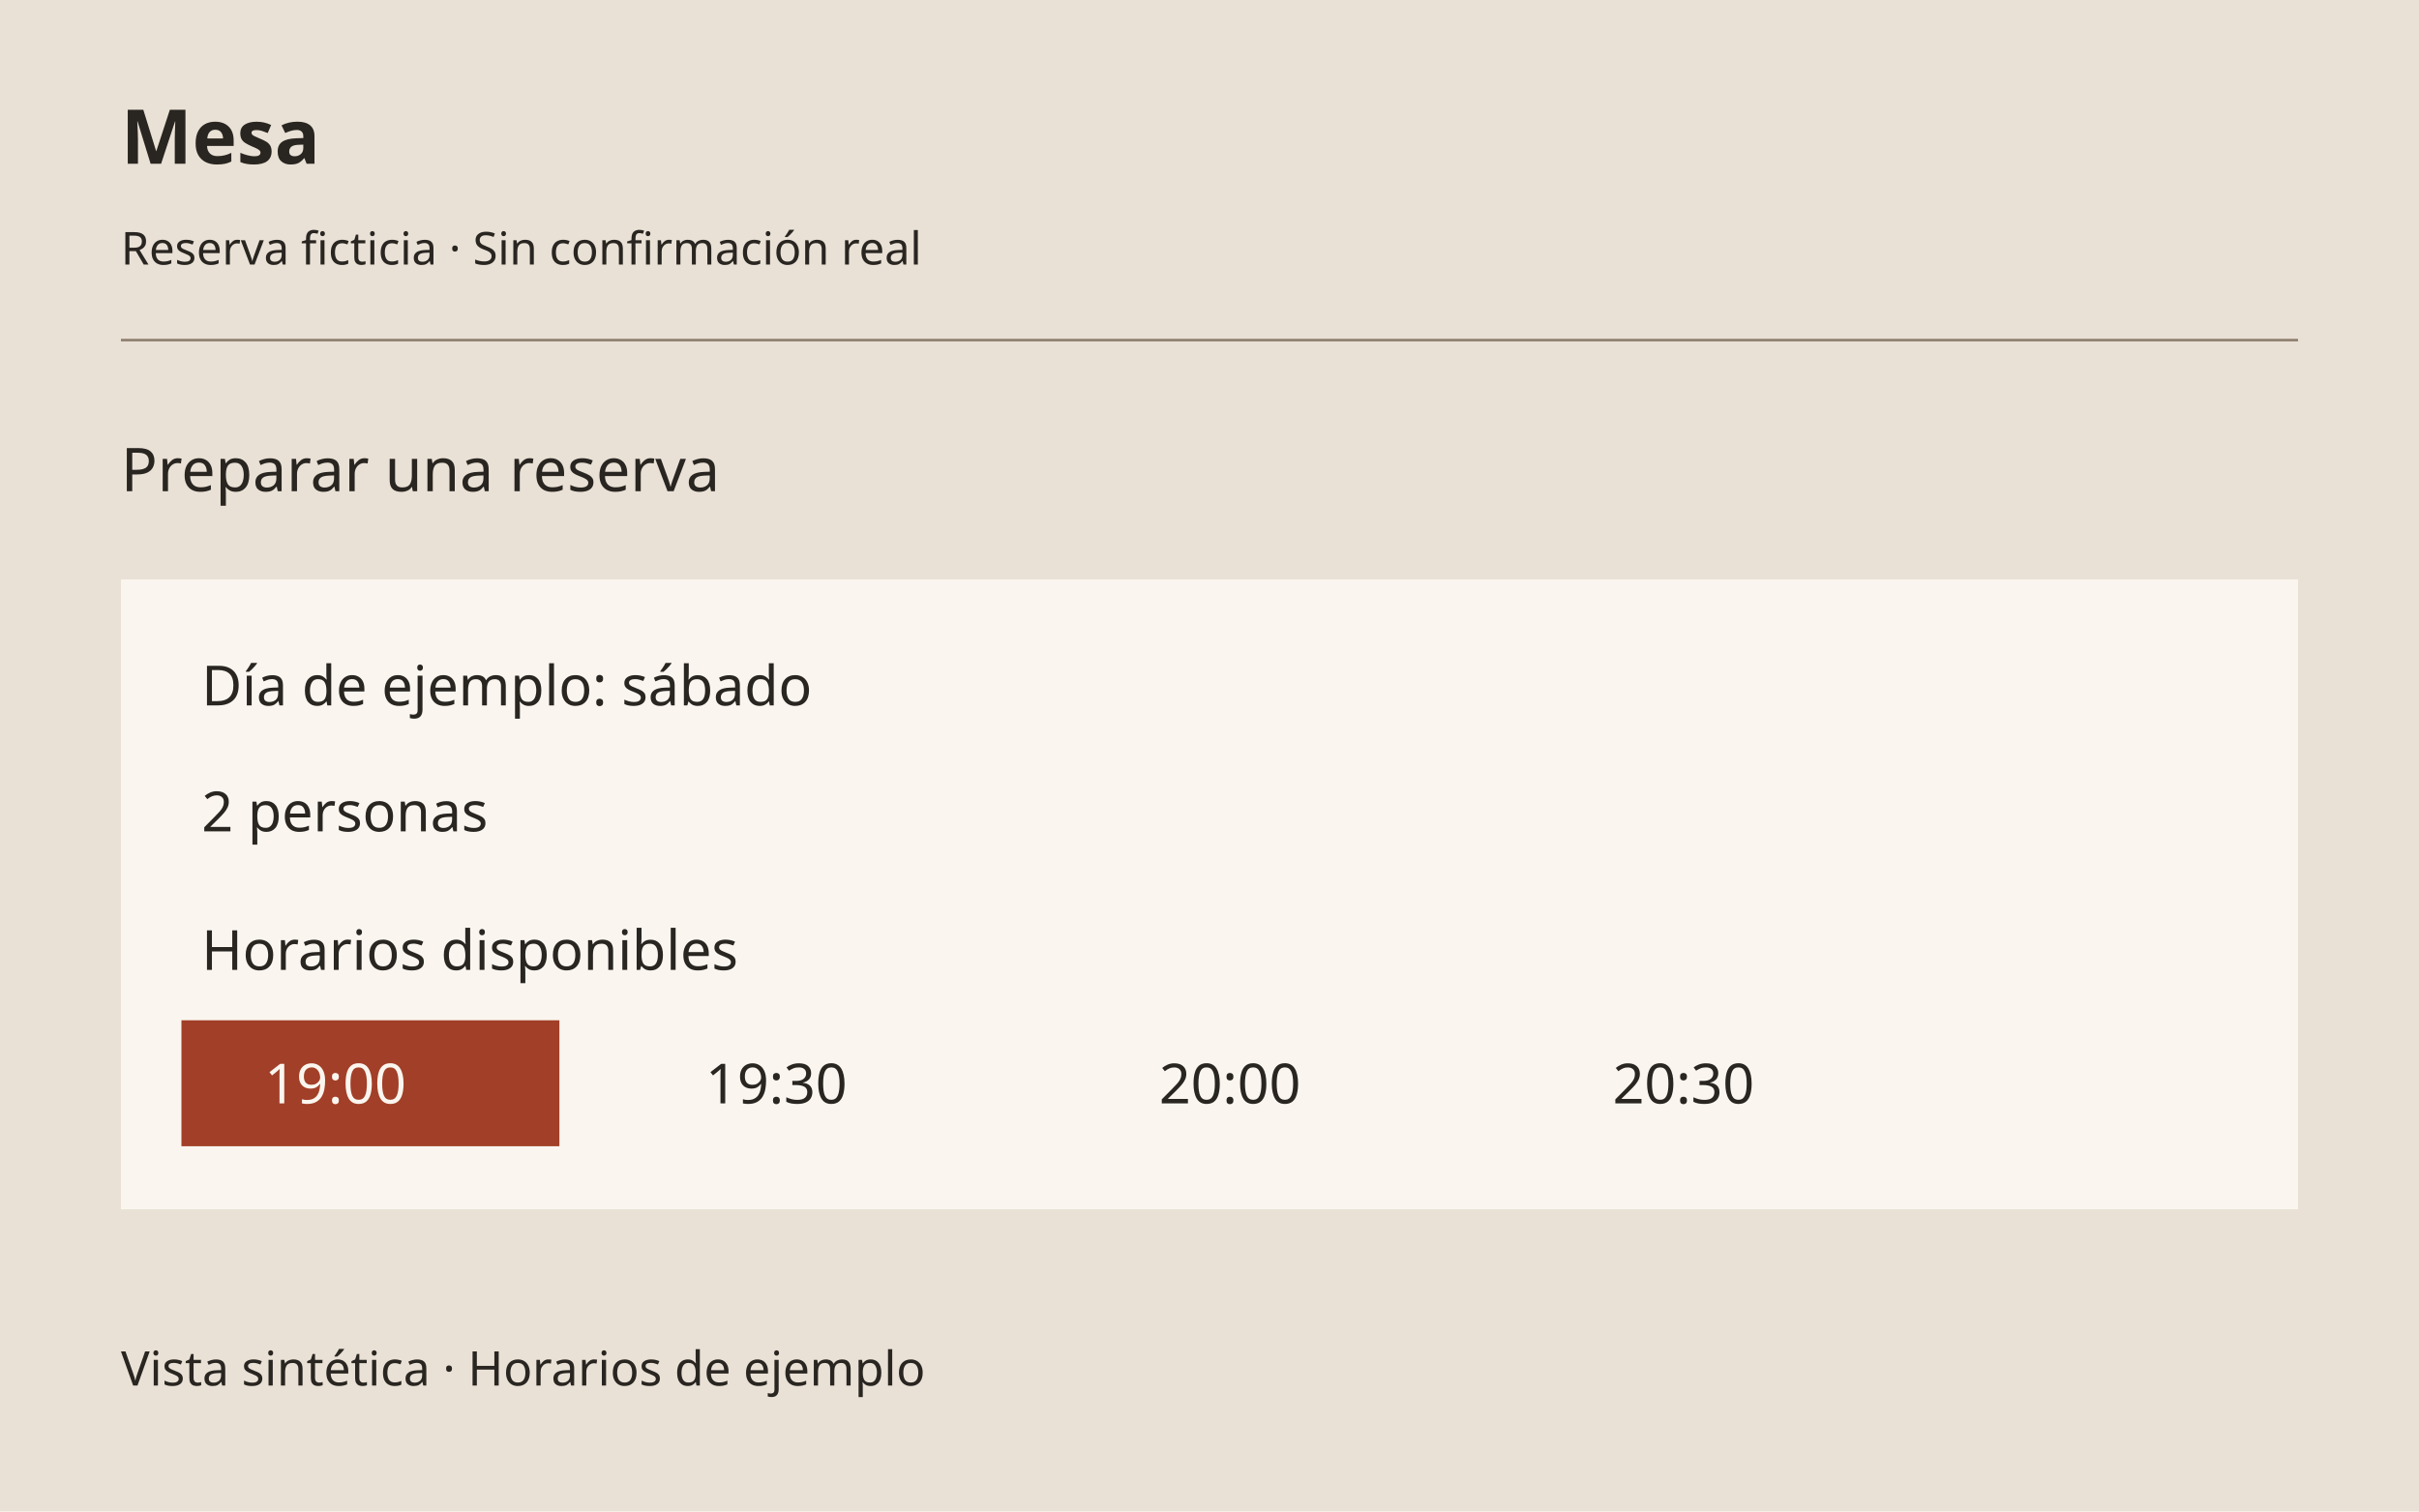
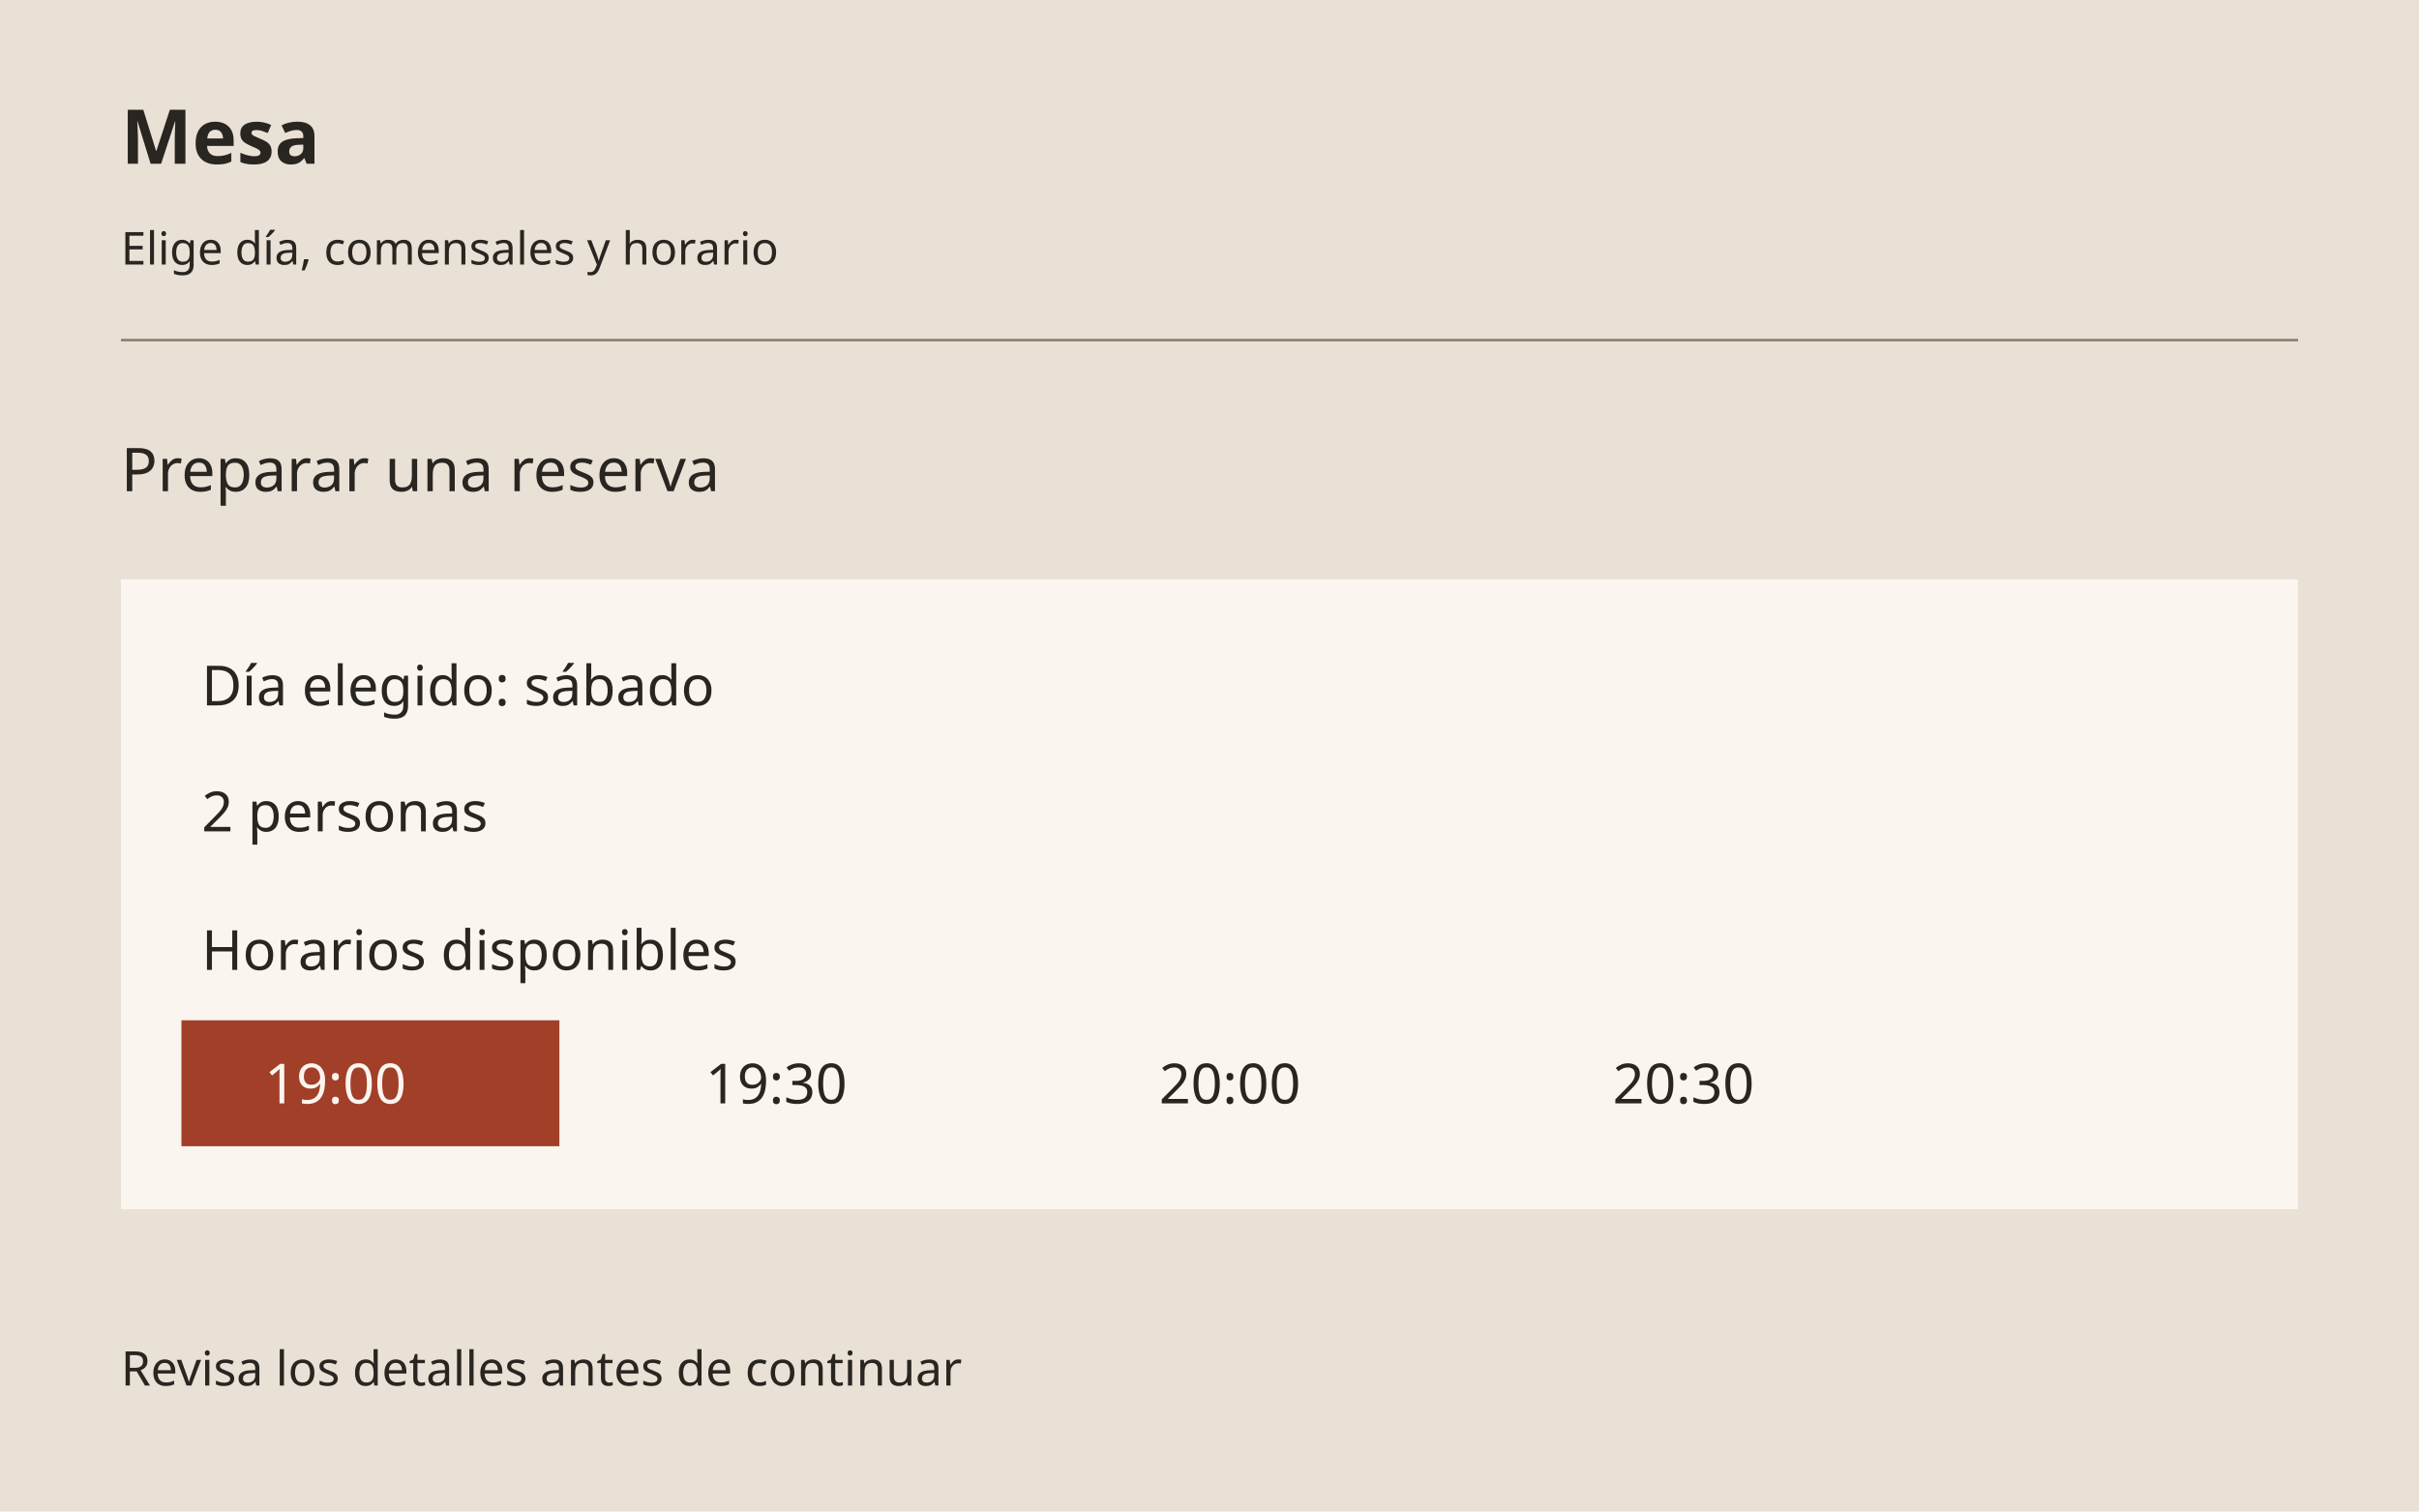
<svg xmlns="http://www.w3.org/2000/svg" width="960" height="600" viewBox="0 0 960 600">
  <rect width="960" height="600" fill="#e9e1d5" />
  <g font-family="system-ui,sans-serif" fill="#292521">
    <text x="48" y="65" font-size="30" font-weight="700">Mesa</text>
-     <text x="48" y="105" font-size="18">Reserva ficticia · Sin confirmación real</text>
+     <text x="48" y="105" font-size="18">Elige día, comensales y horario</text>
    <path d="M48 135H912" stroke="#8e7c6d" />
    <text x="48" y="195" font-size="24">Preparar una reserva</text>
    <rect x="48" y="230" width="864" height="250" fill="#faf6ef" />
    <g font-size="22">
-       <text x="80" y="280">Día de ejemplo: sábado</text>
+       <text x="80" y="280">Día elegido: sábado</text>
      <text x="80" y="330">2 personas</text>
      <text x="80" y="385">Horarios disponibles</text>
    </g>
    <rect x="72" y="405" width="150" height="50" fill="#a23f28" />
    <g font-size="22">
      <text x="105" y="438" fill="#faf6ef">19:00</text>
      <text x="280" y="438">19:30</text>
      <text x="460" y="438">20:00</text>
      <text x="640" y="438">20:30</text>
    </g>
-     <text x="48" y="550" font-size="19">Vista sintética · Horarios de ejemplo</text>
+     <text x="48" y="550" font-size="19">Revisa los detalles antes de continuar</text>
  </g>
</svg>
